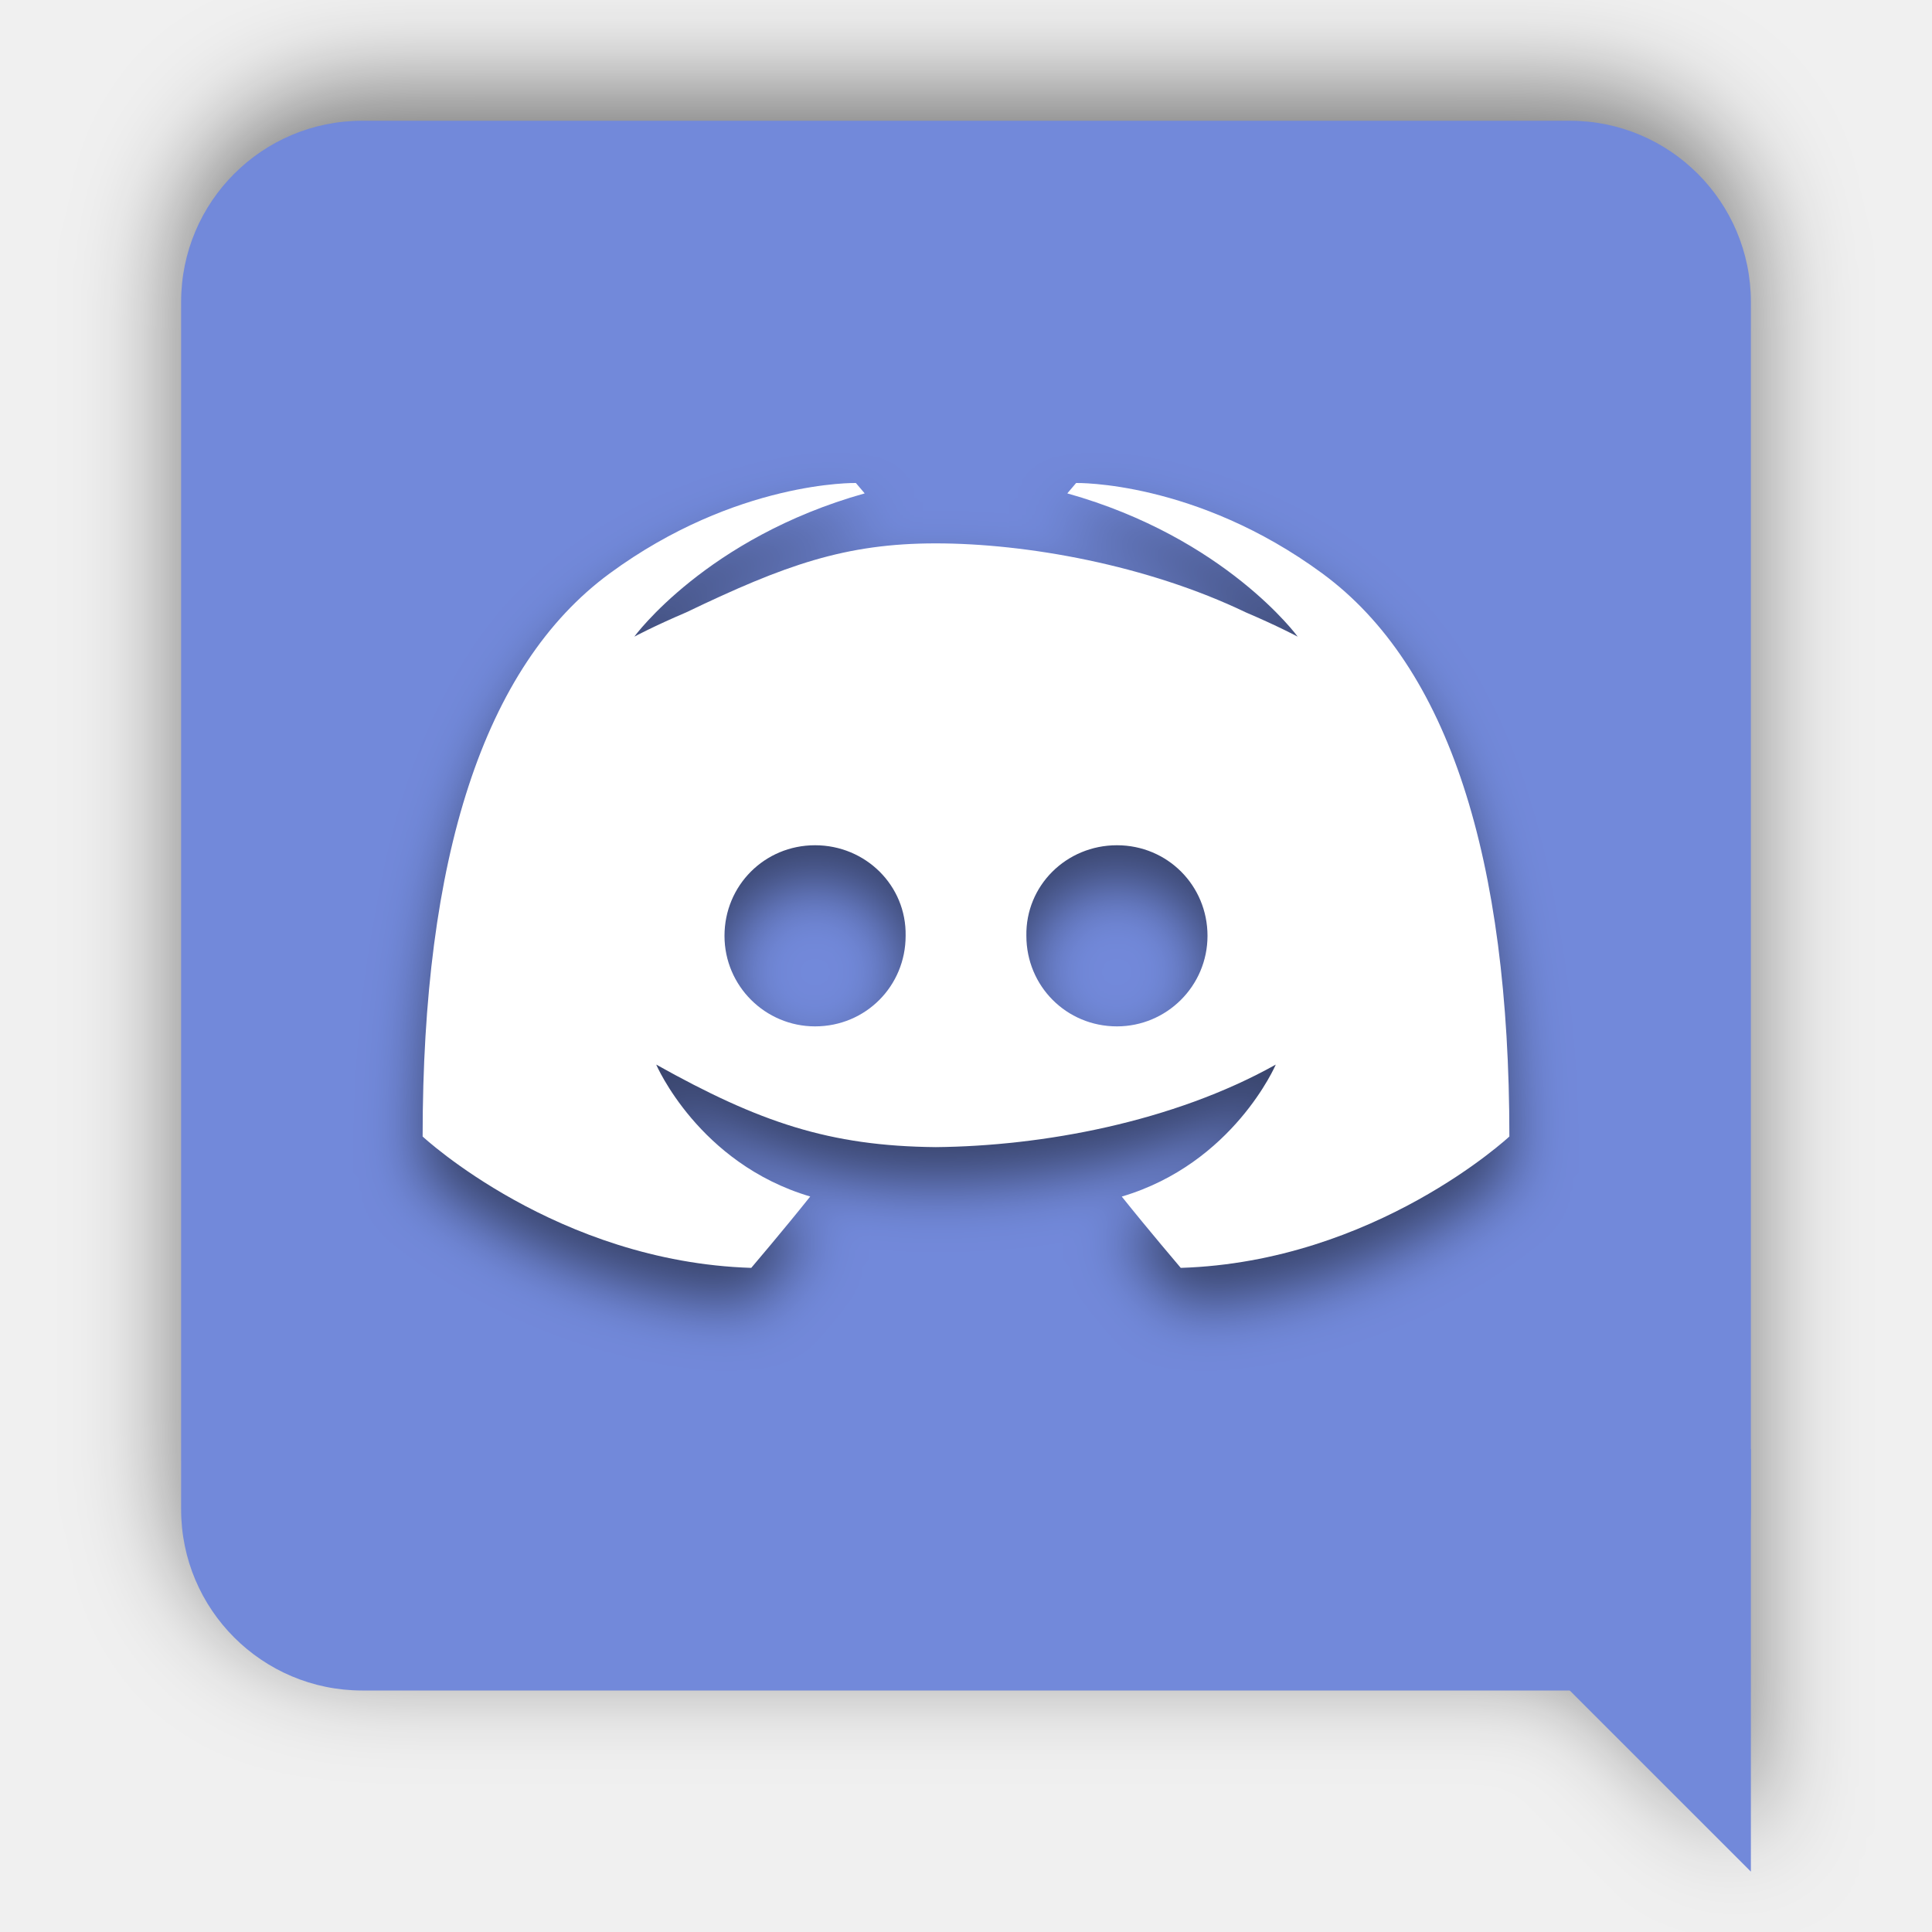
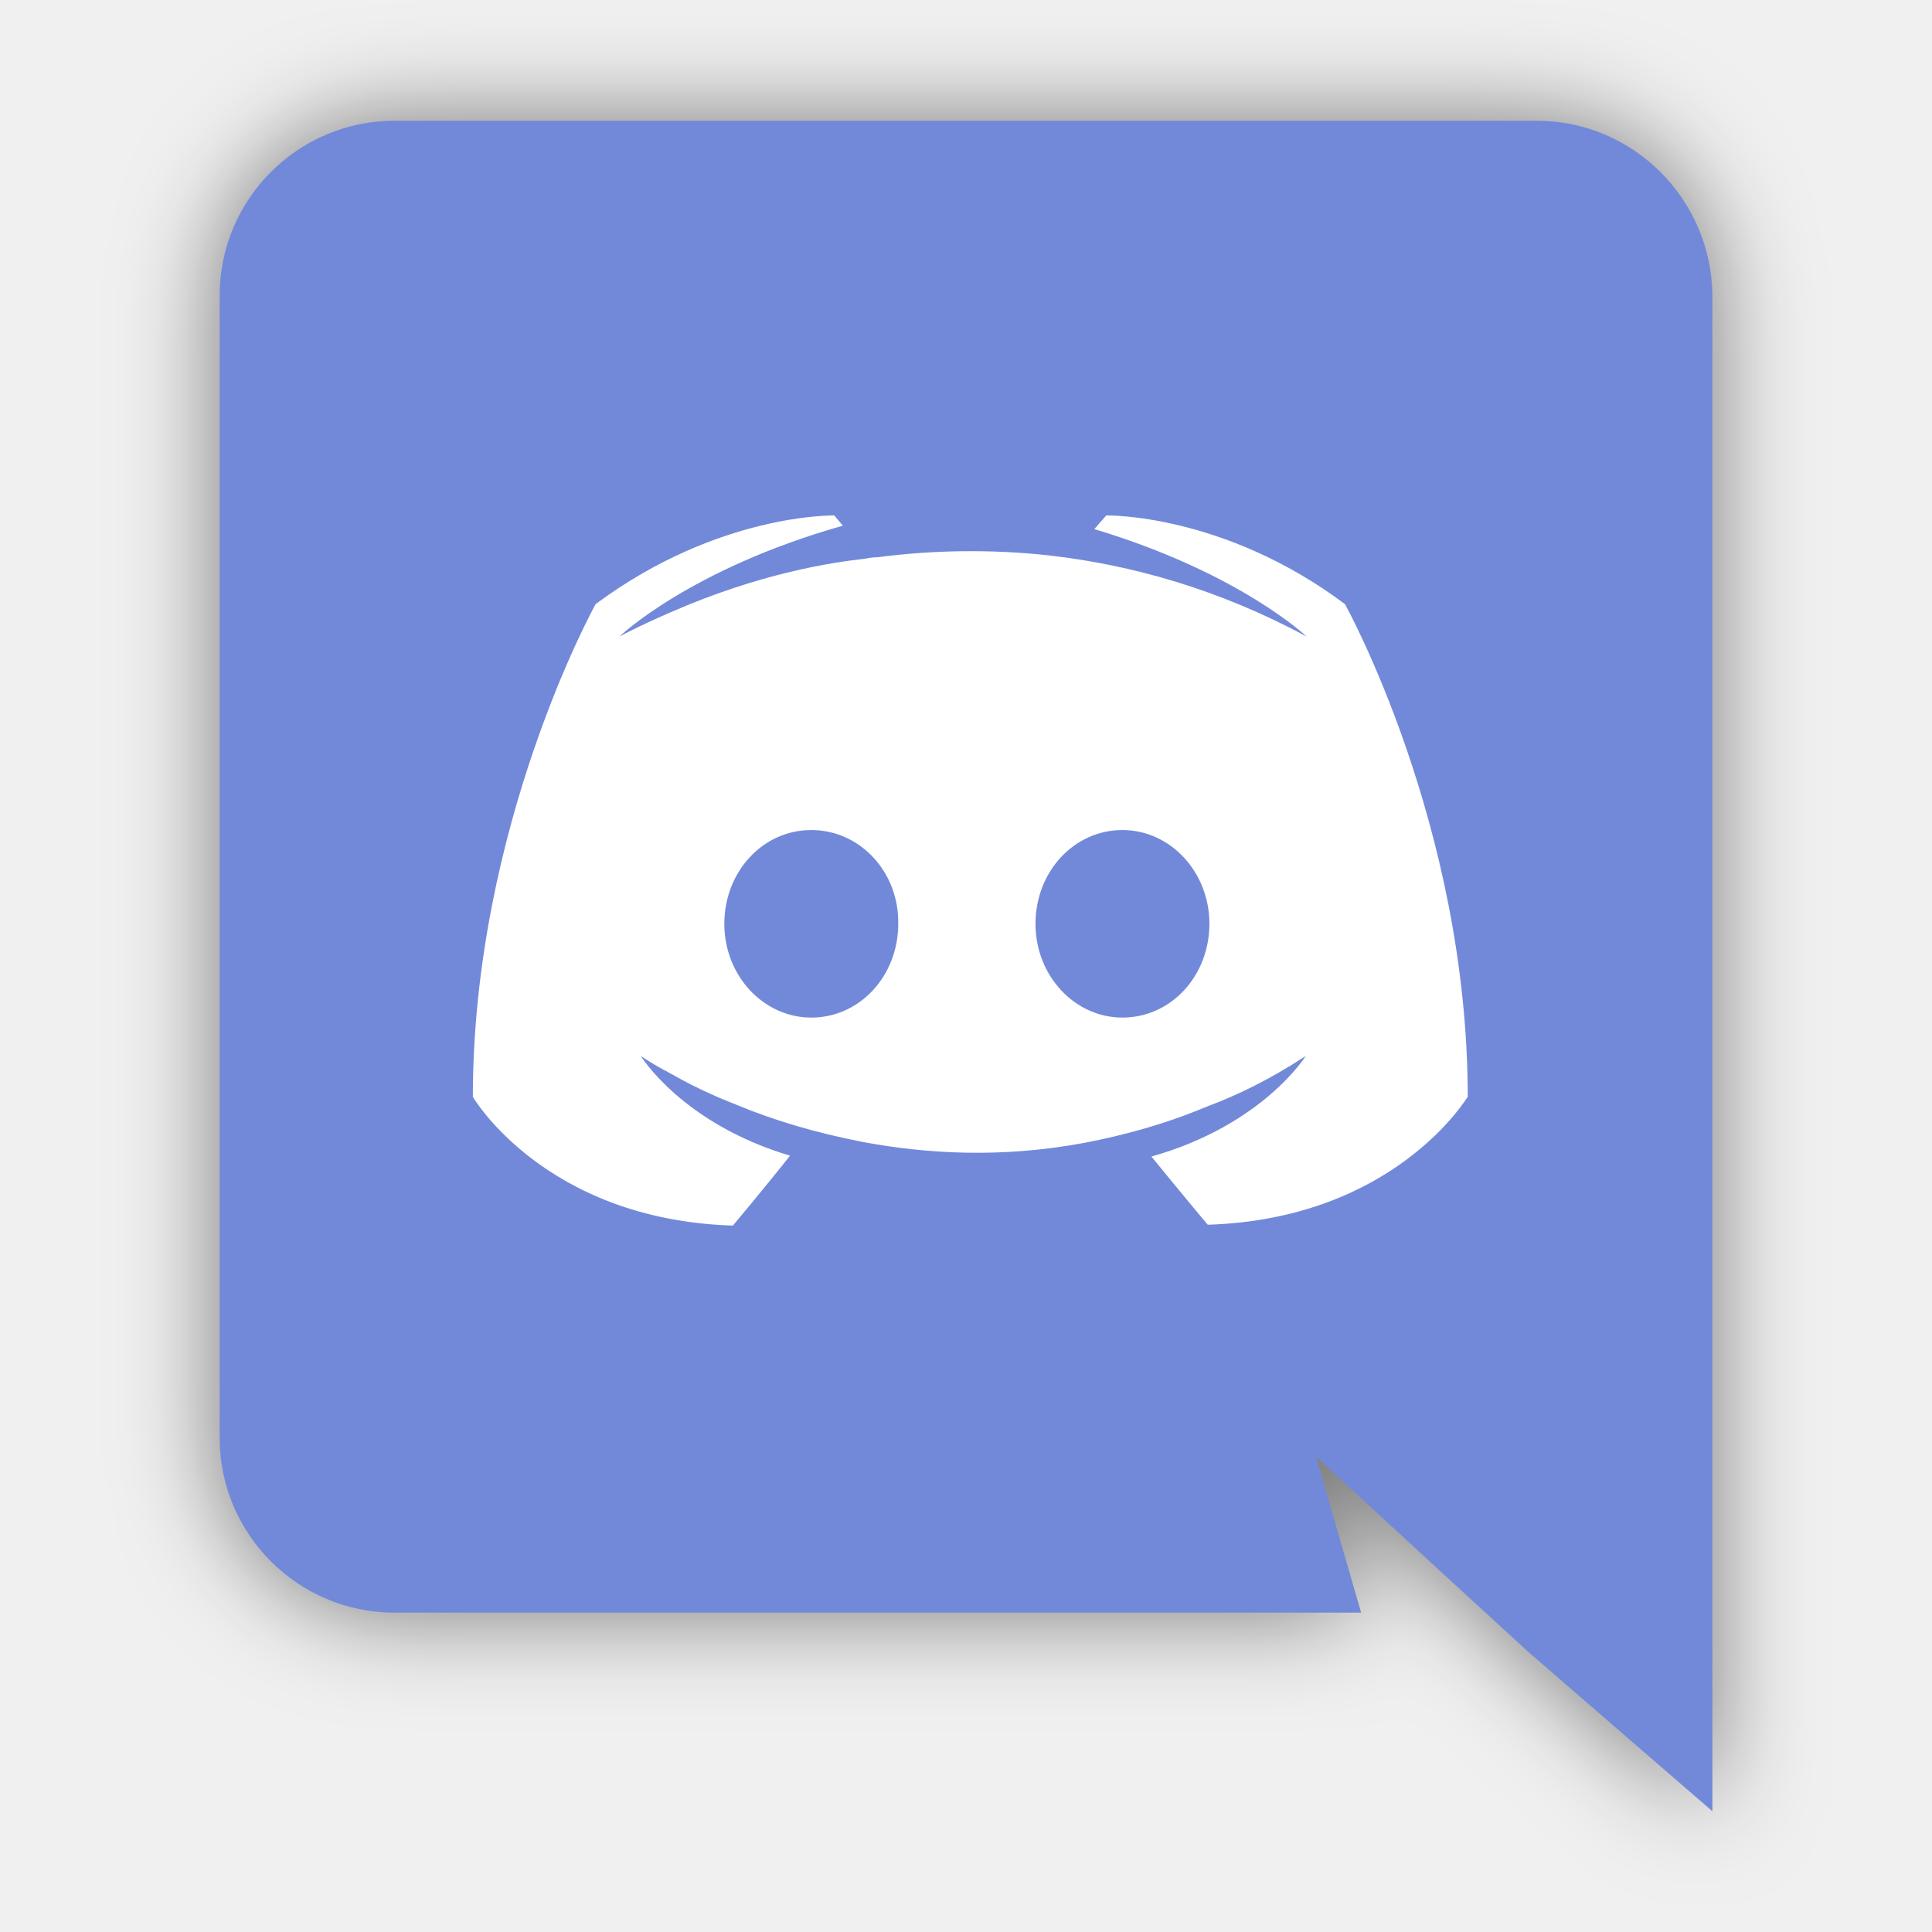
- <svg xmlns="http://www.w3.org/2000/svg" id="svg16" version="1.1" height="32" width="32">
-   <defs id="defs20">
-     <filter style="color-interpolation-filters:sRGB" id="filter60660" x="-0.065" width="1.129" y="-0.089" height="1.179">
-       <feGaussianBlur stdDeviation="0.484" id="feGaussianBlur60662" />
-     </filter>
-     <filter style="color-interpolation-filters:sRGB" id="filter60664" x="-0.079" width="1.159" y="-0.071" height="1.142">
-       <feGaussianBlur stdDeviation="0.859" id="feGaussianBlur60666" />
+ <svg xmlns="http://www.w3.org/2000/svg" viewBox="0 0 38.58 38.554" width="32" height="32" version="1.1" id="svg8">
+   <defs id="defs12">
+     <filter style="color-interpolation-filters:sRGB" id="filter912" x="-0.08" width="1.16" y="-0.071" height="1.141">
+       <feGaussianBlur stdDeviation="5.834" id="feGaussianBlur914" />
    </filter>
  </defs>
-   <path d="m 6,1.5 c -1.662,0 -3,1.338 -3,3 V 24.5 c 0,1.662 1.338,3 3,3 h 20 l 3,3 v -6 -1 -19 c 0,-1.662 -1.338,-3 -3,-3 z" style="opacity:0.5;fill:#000000;fill-opacity:1;filter:url(#filter60664)" id="rect2-4" />
-   <rect id="rect2" ry="3" rx="3" y="2" x="3" height="26" width="26" style="fill:#7289da" />
-   <path id="path6" d="m 29,31 -7,-7 h 7 z" style="fill:#7289da;fill-rule:evenodd" />
-   <path id="path12" d="m 14.176,8.6 c 0,0 -1.98,-0.043 -4.078,1.498 -2.098,1.541 -3.098,4.731 -3.098,9.326 0,0 2.224,2.075 5.443,2.176 0,0 0.54,-0.634 0.977,-1.182 -1.85,-0.547 -2.551,-2.186 -2.551,-2.186 1.705,0.953 2.863,1.351 4.631,1.367 1.768,-0.017 3.926,-0.414 5.631,-1.367 0,0 -0.701,1.638 -2.551,2.186 0.437,0.547 0.977,1.182 0.977,1.182 C 22.776,21.499 25,19.424 25,19.424 25,14.829 24,11.639 21.902,10.098 19.805,8.557 17.824,8.6 17.824,8.6 l -0.146,0.172 c 2.622,0.735 3.816,2.373 3.816,2.373 0,0 -0.32,-0.172 -0.859,-0.402 C 19,9.957 17,9.6 15.5,9.6 c -1.5,-3.1e-5 -2.5,0.358 -4.135,1.143 -0.539,0.23 -0.859,0.402 -0.859,0.402 0,0 1.194,-1.638 3.816,-2.373 z M 13.5,14.6 c 0.838,0 1.515,0.668 1.5,1.5 0,0.832 -0.662,1.5 -1.5,1.5 -0.823,0 -1.5,-0.668 -1.5,-1.5 0,-0.832 0.662,-1.5 1.5,-1.5 z m 5,0 c 0.838,0 1.5,0.668 1.5,1.5 0,0.832 -0.677,1.5 -1.5,1.5 -0.838,0 -1.5,-0.668 -1.5,-1.5 -0.015,-0.832 0.662,-1.5 1.5,-1.5 z" style="opacity:0.5;filter:url(#filter60660)" />
-   <path id="path14" d="m 14.176,8 c 0,0 -1.98,-0.043 -4.078,1.498 -2.098,1.541 -3.098,4.731 -3.098,9.326 0,0 2.224,2.075 5.443,2.176 0,0 0.54,-0.634 0.977,-1.182 C 11.57,19.271 10.869,17.633 10.869,17.633 12.574,18.586 13.732,18.983 15.5,19 c 1.768,-0.017 3.926,-0.414 5.631,-1.367 0,0 -0.701,1.638 -2.551,2.186 C 19.017,20.366 19.557,21 19.557,21 22.776,20.899 25,18.824 25,18.824 25,14.229 24,11.039 21.902,9.498 19.805,7.957 17.824,8 17.824,8 l -0.146,0.172 c 2.622,0.735 3.816,2.373 3.816,2.373 0,0 -0.32,-0.172 -0.859,-0.402 C 19,9.358 17,9 15.5,9 c -1.5,-3.1e-5 -2.5,0.358 -4.135,1.143 -0.539,0.23 -0.859,0.402 -0.859,0.402 0,0 1.194,-1.638 3.816,-2.373 z M 13.5,14 c 0.838,0 1.515,0.668 1.5,1.5 C 15,16.332 14.338,17 13.5,17 12.677,17 12,16.332 12,15.5 12,14.668 12.662,14 13.5,14 Z m 5,0 C 19.338,14 20,14.668 20,15.5 20,16.332 19.323,17 18.5,17 17.662,17 17,16.332 17,15.5 16.985,14.668 17.662,14 18.5,14 Z" style="fill:#ffffff" />
+   <g fill="#7289da" id="g6-6" transform="matrix(0.170237,0,0,0.170237,4.232821,2.244989)" style="fill:#000000;fill-opacity:1;filter:url(#filter912);opacity:0.5">
+     <path d="m 106.8,84.1 c -5.7,0 -10.2,4.9 -10.2,11 0,6.1 4.6,11 10.2,11 5.7,0 10.2,-4.9 10.2,-11 0,-6.1 -4.6,-11 -10.2,-11 z m -36.5,0 c -5.7,0 -10.2,4.9 -10.2,11 0,6.1 4.6,11 10.2,11 5.7,0 10.2,-4.9 10.2,-11 0.1,-6.1 -4.5,-11 -10.2,-11 z" id="path2-7" style="fill:#000000;fill-opacity:1" />
+     <path id="path4-5" style="fill:#000000;fill-opacity:1;stroke-width:0.829" transform="matrix(1.205639,0,0,1.205639,0,-0.06799337)" d="M 17.75,0.803 C 8.377,0.803 0.746,8.434 0.746,17.807 V 128.951 c 0,9.373 7.631,17.004 17.004,17.004 h 94.059 l -4.396,-15.18 10.617,9.787 10.035,9.207 17.916,15.51 V 17.807 C 145.898,8.434 138.267,0.803 128.895,0.803 Z m 42.799,38.402 0.83,0.996 c -14.93,4.23 -21.732,10.783 -21.732,10.783 0,0 1.826,-0.995 4.895,-2.322 8.875,-3.898 15.925,-4.895 18.828,-5.227 0.498,-0.083 0.912,-0.166 1.41,-0.166 5.06,-0.664 10.782,-0.83 16.754,-0.166 7.88,0.912 16.341,3.236 24.967,7.881 0,0 -6.554,-6.221 -20.654,-10.451 l 1.162,-1.328 c 0,0 11.364,-0.248 23.225,8.627 0,0 11.943,21.482 11.943,47.941 0,-0.083 -6.966,11.861 -25.297,12.441 0,0 -2.986,-3.566 -5.475,-6.635 10.866,-3.069 15.012,-9.787 15.012,-9.787 -3.401,2.239 -6.634,3.814 -9.537,4.893 -4.147,1.742 -8.129,2.82 -12.027,3.566 -7.963,1.493 -15.262,1.079 -21.482,-0.082 -4.728,-0.912 -8.793,-2.156 -12.193,-3.566 -1.908,-0.746 -3.981,-1.659 -6.055,-2.82 -0.249,-0.166 -0.497,-0.25 -0.746,-0.416 -0.166,-0.083 -0.249,-0.166 -0.332,-0.166 -1.493,-0.829 -2.322,-1.408 -2.322,-1.408 0,0 3.982,6.551 14.516,9.703 -2.488,3.152 -5.559,6.801 -5.559,6.801 -18.331,-0.581 -25.297,-12.523 -25.297,-12.523 0,-26.459 11.943,-47.941 11.943,-47.941 11.944,-8.875 23.225,-8.627 23.225,-8.627 z" />
+   </g>
+   <rect style="opacity:1;fill:#ffffff;fill-opacity:1;stroke-width:1.109" id="rect889" width="24.113" height="19.29" x="7.234" y="7.221" />
+   <g fill="#7289da" id="g6" transform="matrix(0.170237,0,0,0.170237,4.232821,2.244989)">
+     <path d="m 106.8,84.1 c -5.7,0 -10.2,4.9 -10.2,11 0,6.1 4.6,11 10.2,11 5.7,0 10.2,-4.9 10.2,-11 0,-6.1 -4.6,-11 -10.2,-11 z m -36.5,0 c -5.7,0 -10.2,4.9 -10.2,11 0,6.1 4.6,11 10.2,11 5.7,0 10.2,-4.9 10.2,-11 0.1,-6.1 -4.5,-11 -10.2,-11 z" id="path2" />
+     <path id="path4" style="stroke-width:0.829" transform="matrix(1.205639,0,0,1.205639,0,-0.06799337)" d="M 17.75,0.803 C 8.377,0.803 0.746,8.434 0.746,17.807 V 128.951 c 0,9.373 7.631,17.004 17.004,17.004 h 94.059 l -4.396,-15.18 10.617,9.787 10.035,9.207 17.916,15.51 V 17.807 C 145.898,8.434 138.267,0.803 128.895,0.803 Z m 42.799,38.402 0.83,0.996 c -14.93,4.23 -21.732,10.783 -21.732,10.783 0,0 1.826,-0.995 4.895,-2.322 8.875,-3.898 15.925,-4.895 18.828,-5.227 0.498,-0.083 0.912,-0.166 1.41,-0.166 5.06,-0.664 10.782,-0.83 16.754,-0.166 7.88,0.912 16.341,3.236 24.967,7.881 0,0 -6.554,-6.221 -20.654,-10.451 l 1.162,-1.328 c 0,0 11.364,-0.248 23.225,8.627 0,0 11.943,21.482 11.943,47.941 0,-0.083 -6.966,11.861 -25.297,12.441 0,0 -2.986,-3.566 -5.475,-6.635 10.866,-3.069 15.012,-9.787 15.012,-9.787 -3.401,2.239 -6.634,3.814 -9.537,4.893 -4.147,1.742 -8.129,2.82 -12.027,3.566 -7.963,1.493 -15.262,1.079 -21.482,-0.082 -4.728,-0.912 -8.793,-2.156 -12.193,-3.566 -1.908,-0.746 -3.981,-1.659 -6.055,-2.82 -0.249,-0.166 -0.497,-0.25 -0.746,-0.416 -0.166,-0.083 -0.249,-0.166 -0.332,-0.166 -1.493,-0.829 -2.322,-1.408 -2.322,-1.408 0,0 3.982,6.551 14.516,9.703 -2.488,3.152 -5.559,6.801 -5.559,6.801 -18.331,-0.581 -25.297,-12.523 -25.297,-12.523 0,-26.459 11.943,-47.941 11.943,-47.941 11.944,-8.875 23.225,-8.627 23.225,-8.627 z" />
+   </g>
</svg>
